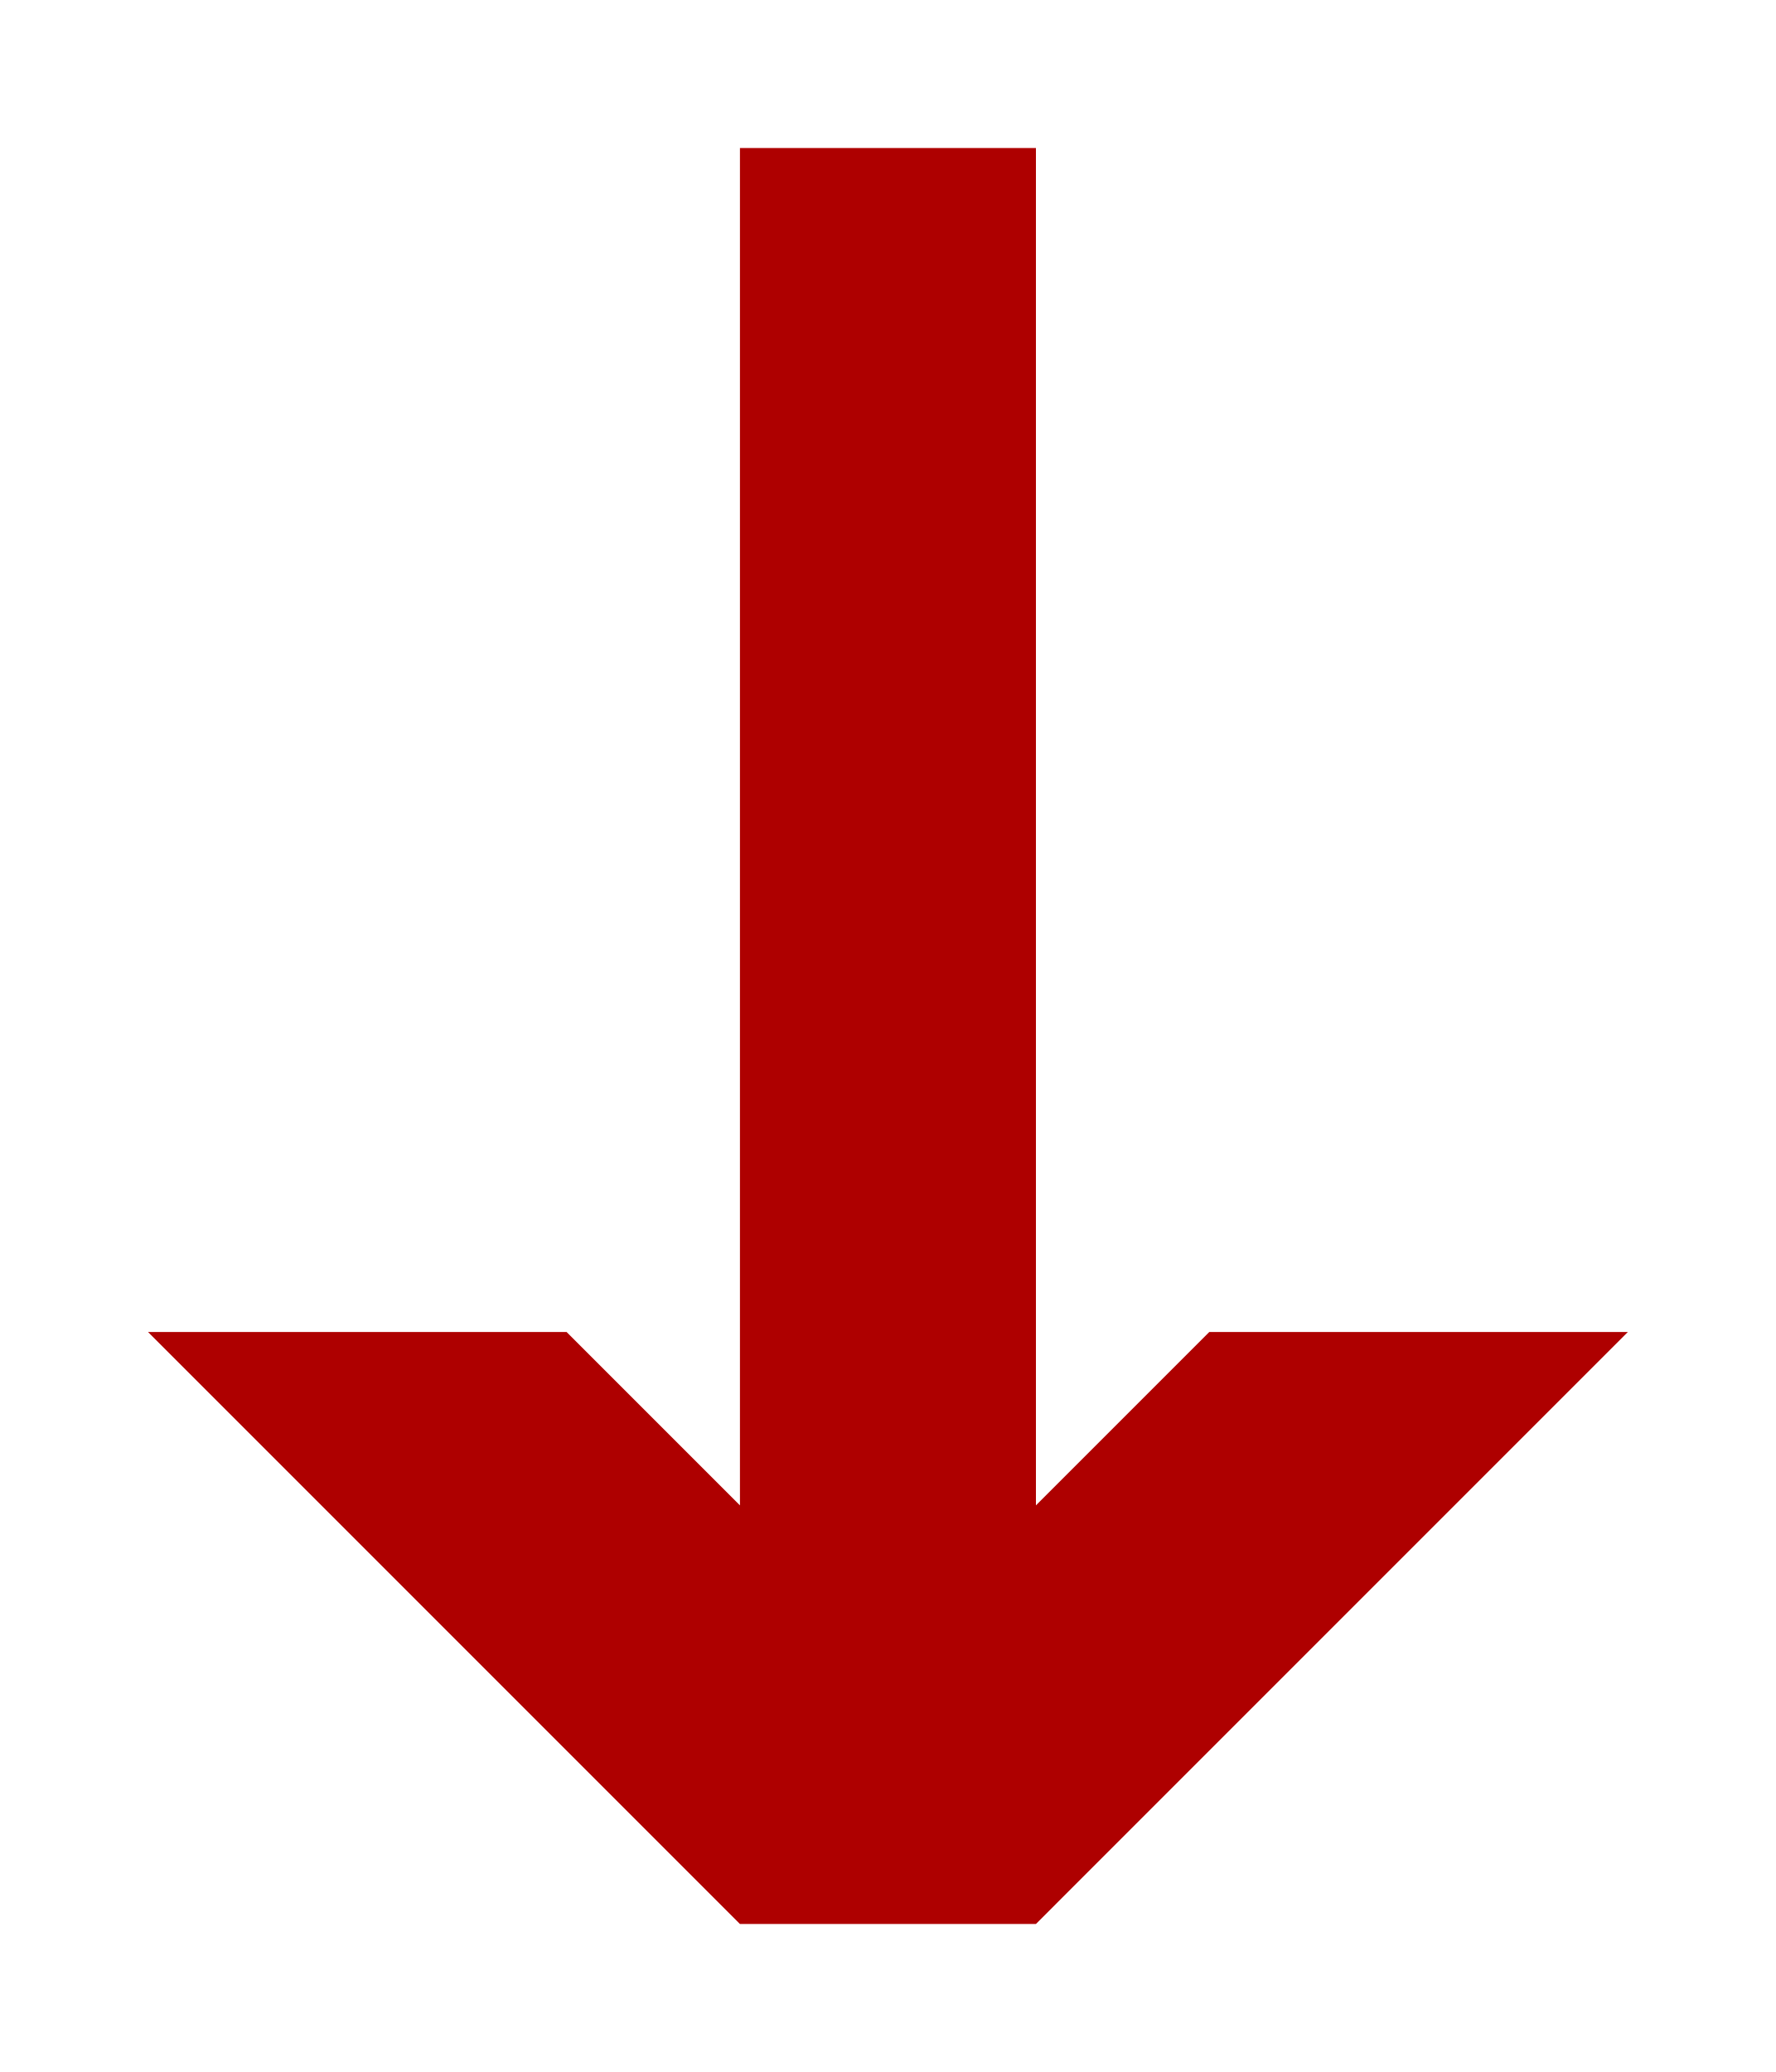
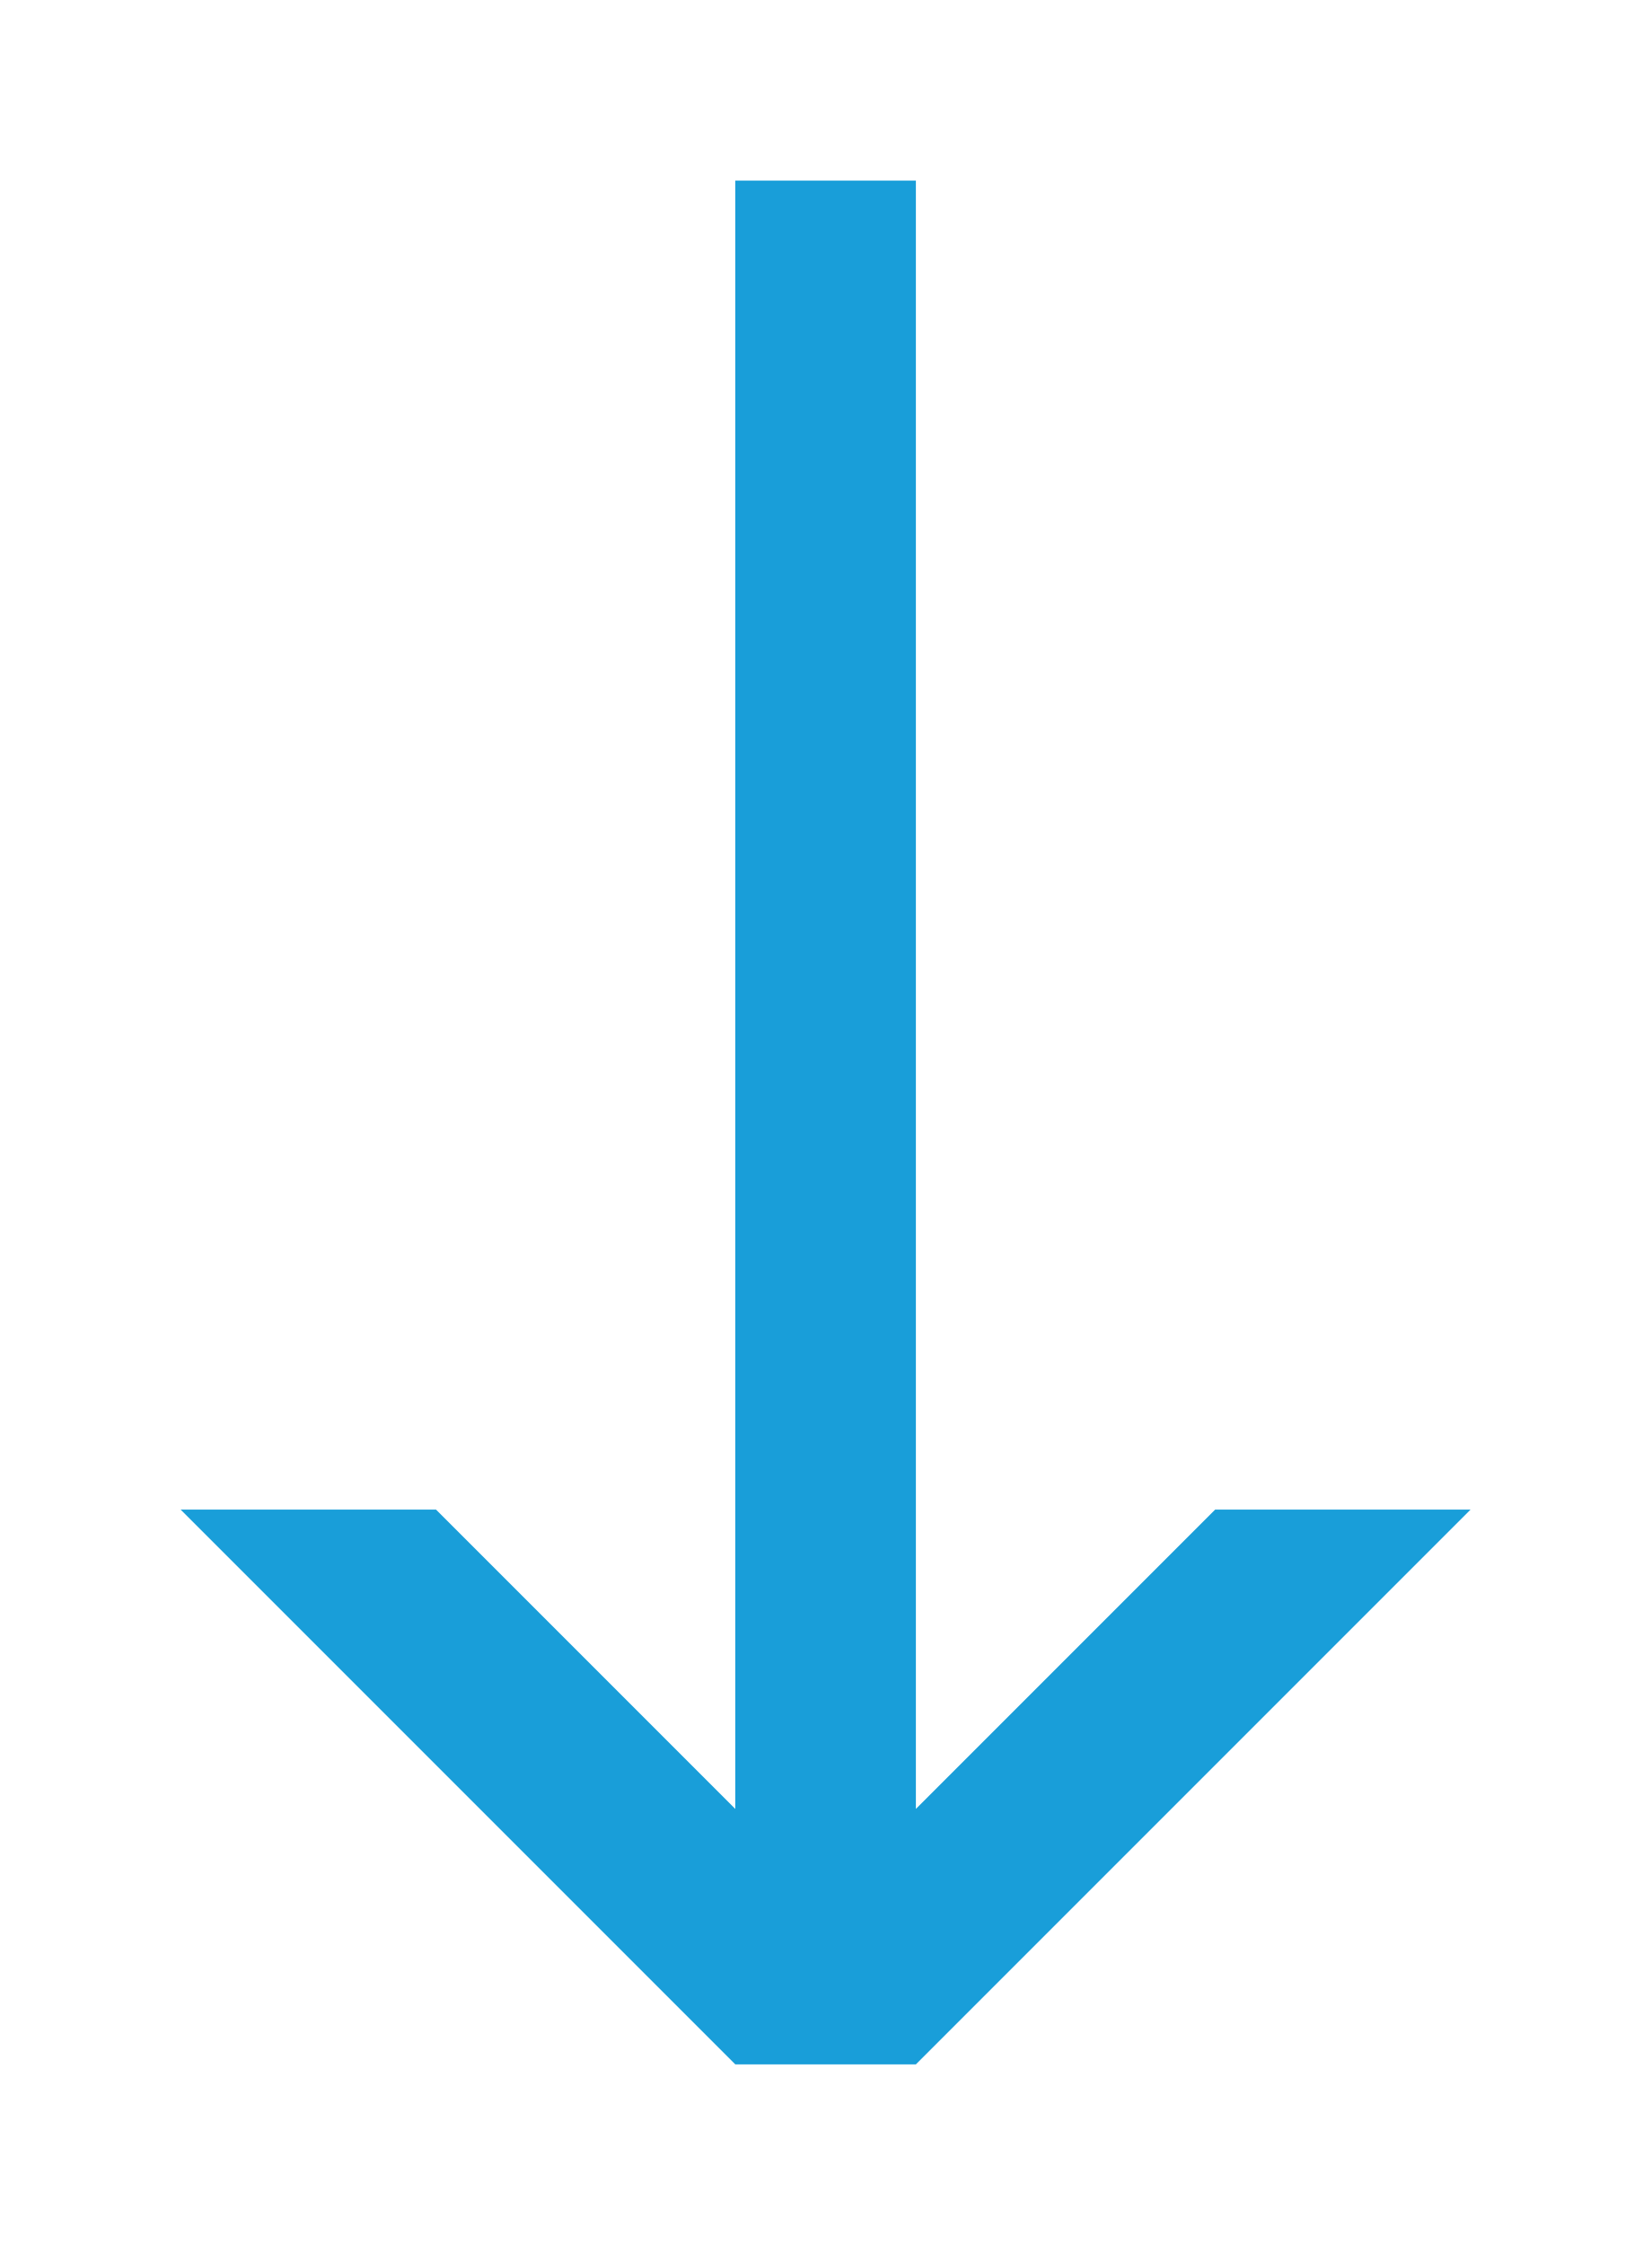
- <svg xmlns="http://www.w3.org/2000/svg" width="384px" height="448px" viewBox="0 0 384 448" version="1.1">
-   <g id="Glyphs" stroke="none" stroke-width="1" fill="none" fill-rule="evenodd">
-     <g id="U+0054---Latin-Capital-Letter-T" fill="#AE0000">
-       <polygon id="Path" points="224 32 224 325.485 261.491 287.993 352 287.993 224 415.995 160 416 32 287.993 122.508 287.993 160 325.485 160 32" />
+ <svg xmlns="http://www.w3.org/2000/svg" width="640px" height="870px" viewBox="0 0 640 870" version="1.1">
+   <g id="Thin" stroke="none" stroke-width="1" fill="none" fill-rule="evenodd">
+     <g id="U+0054---Latin-Capital-Letter-T" fill="#199ED9">
+       <polygon id="Path" points="285 800 70 585 168.994 585 285 701.005 285 70 355 70 355 701.005 471.006 585 570 585 355 800" />
    </g>
  </g>
</svg>
